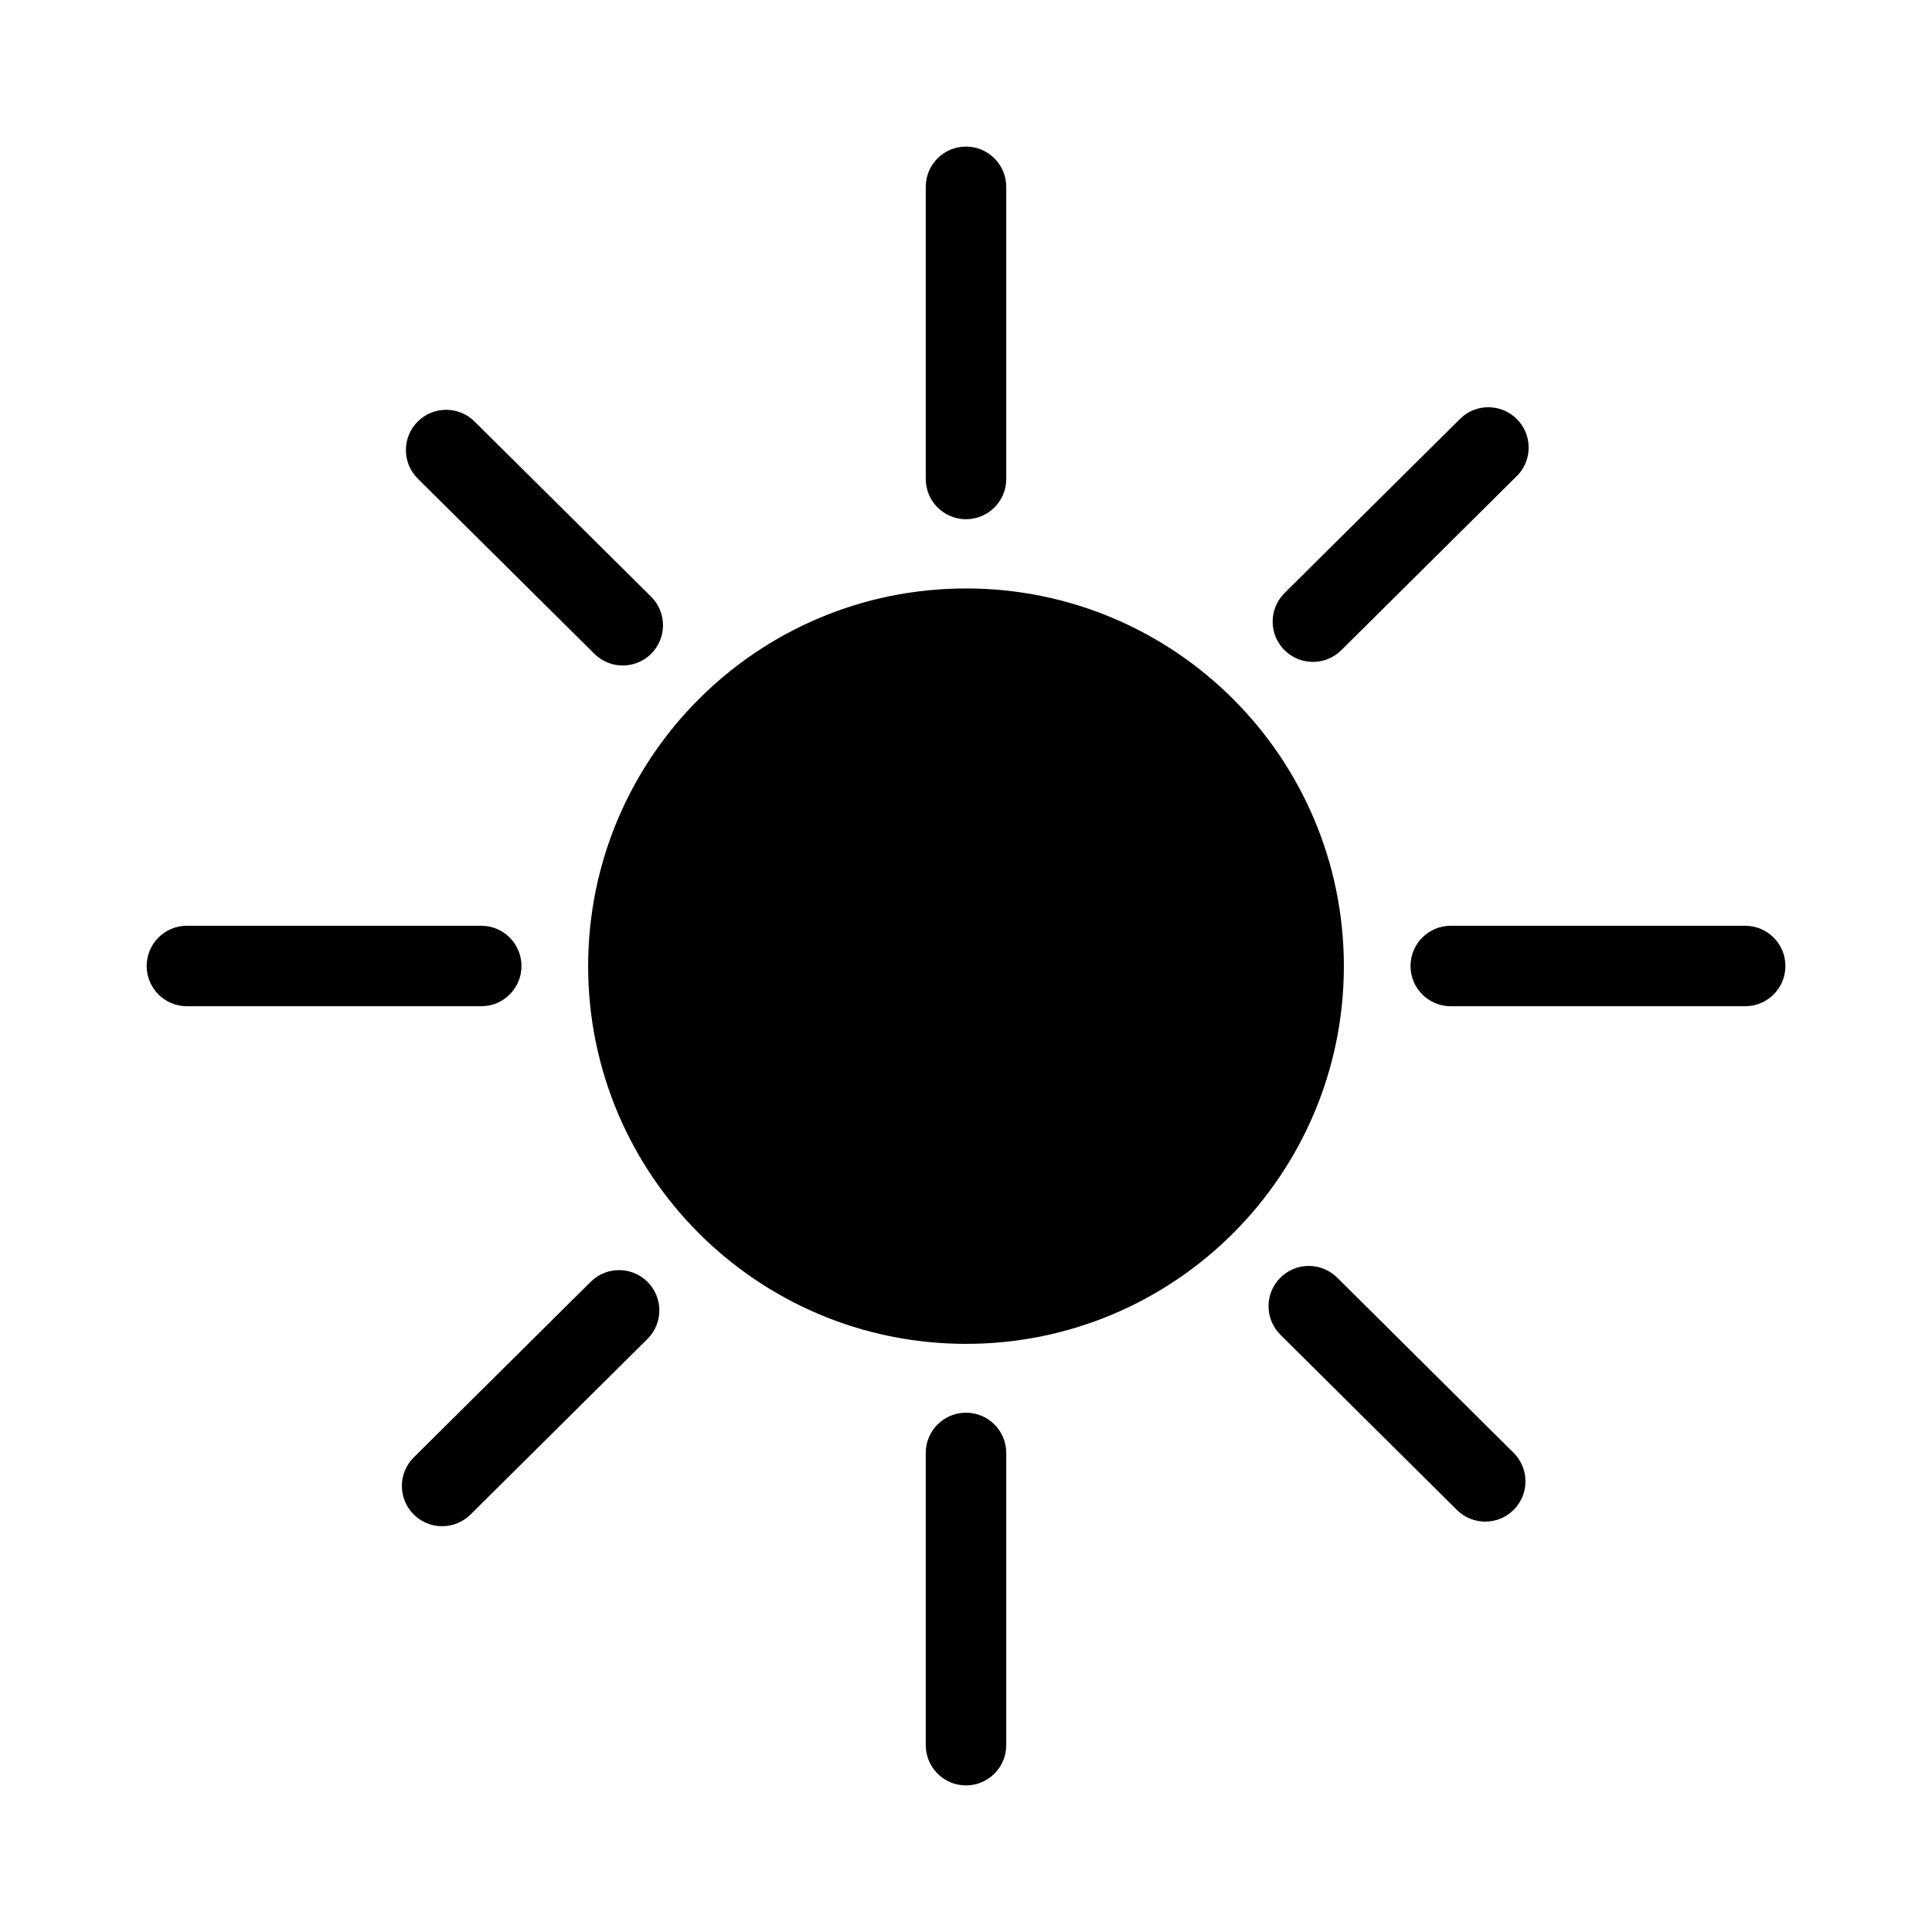
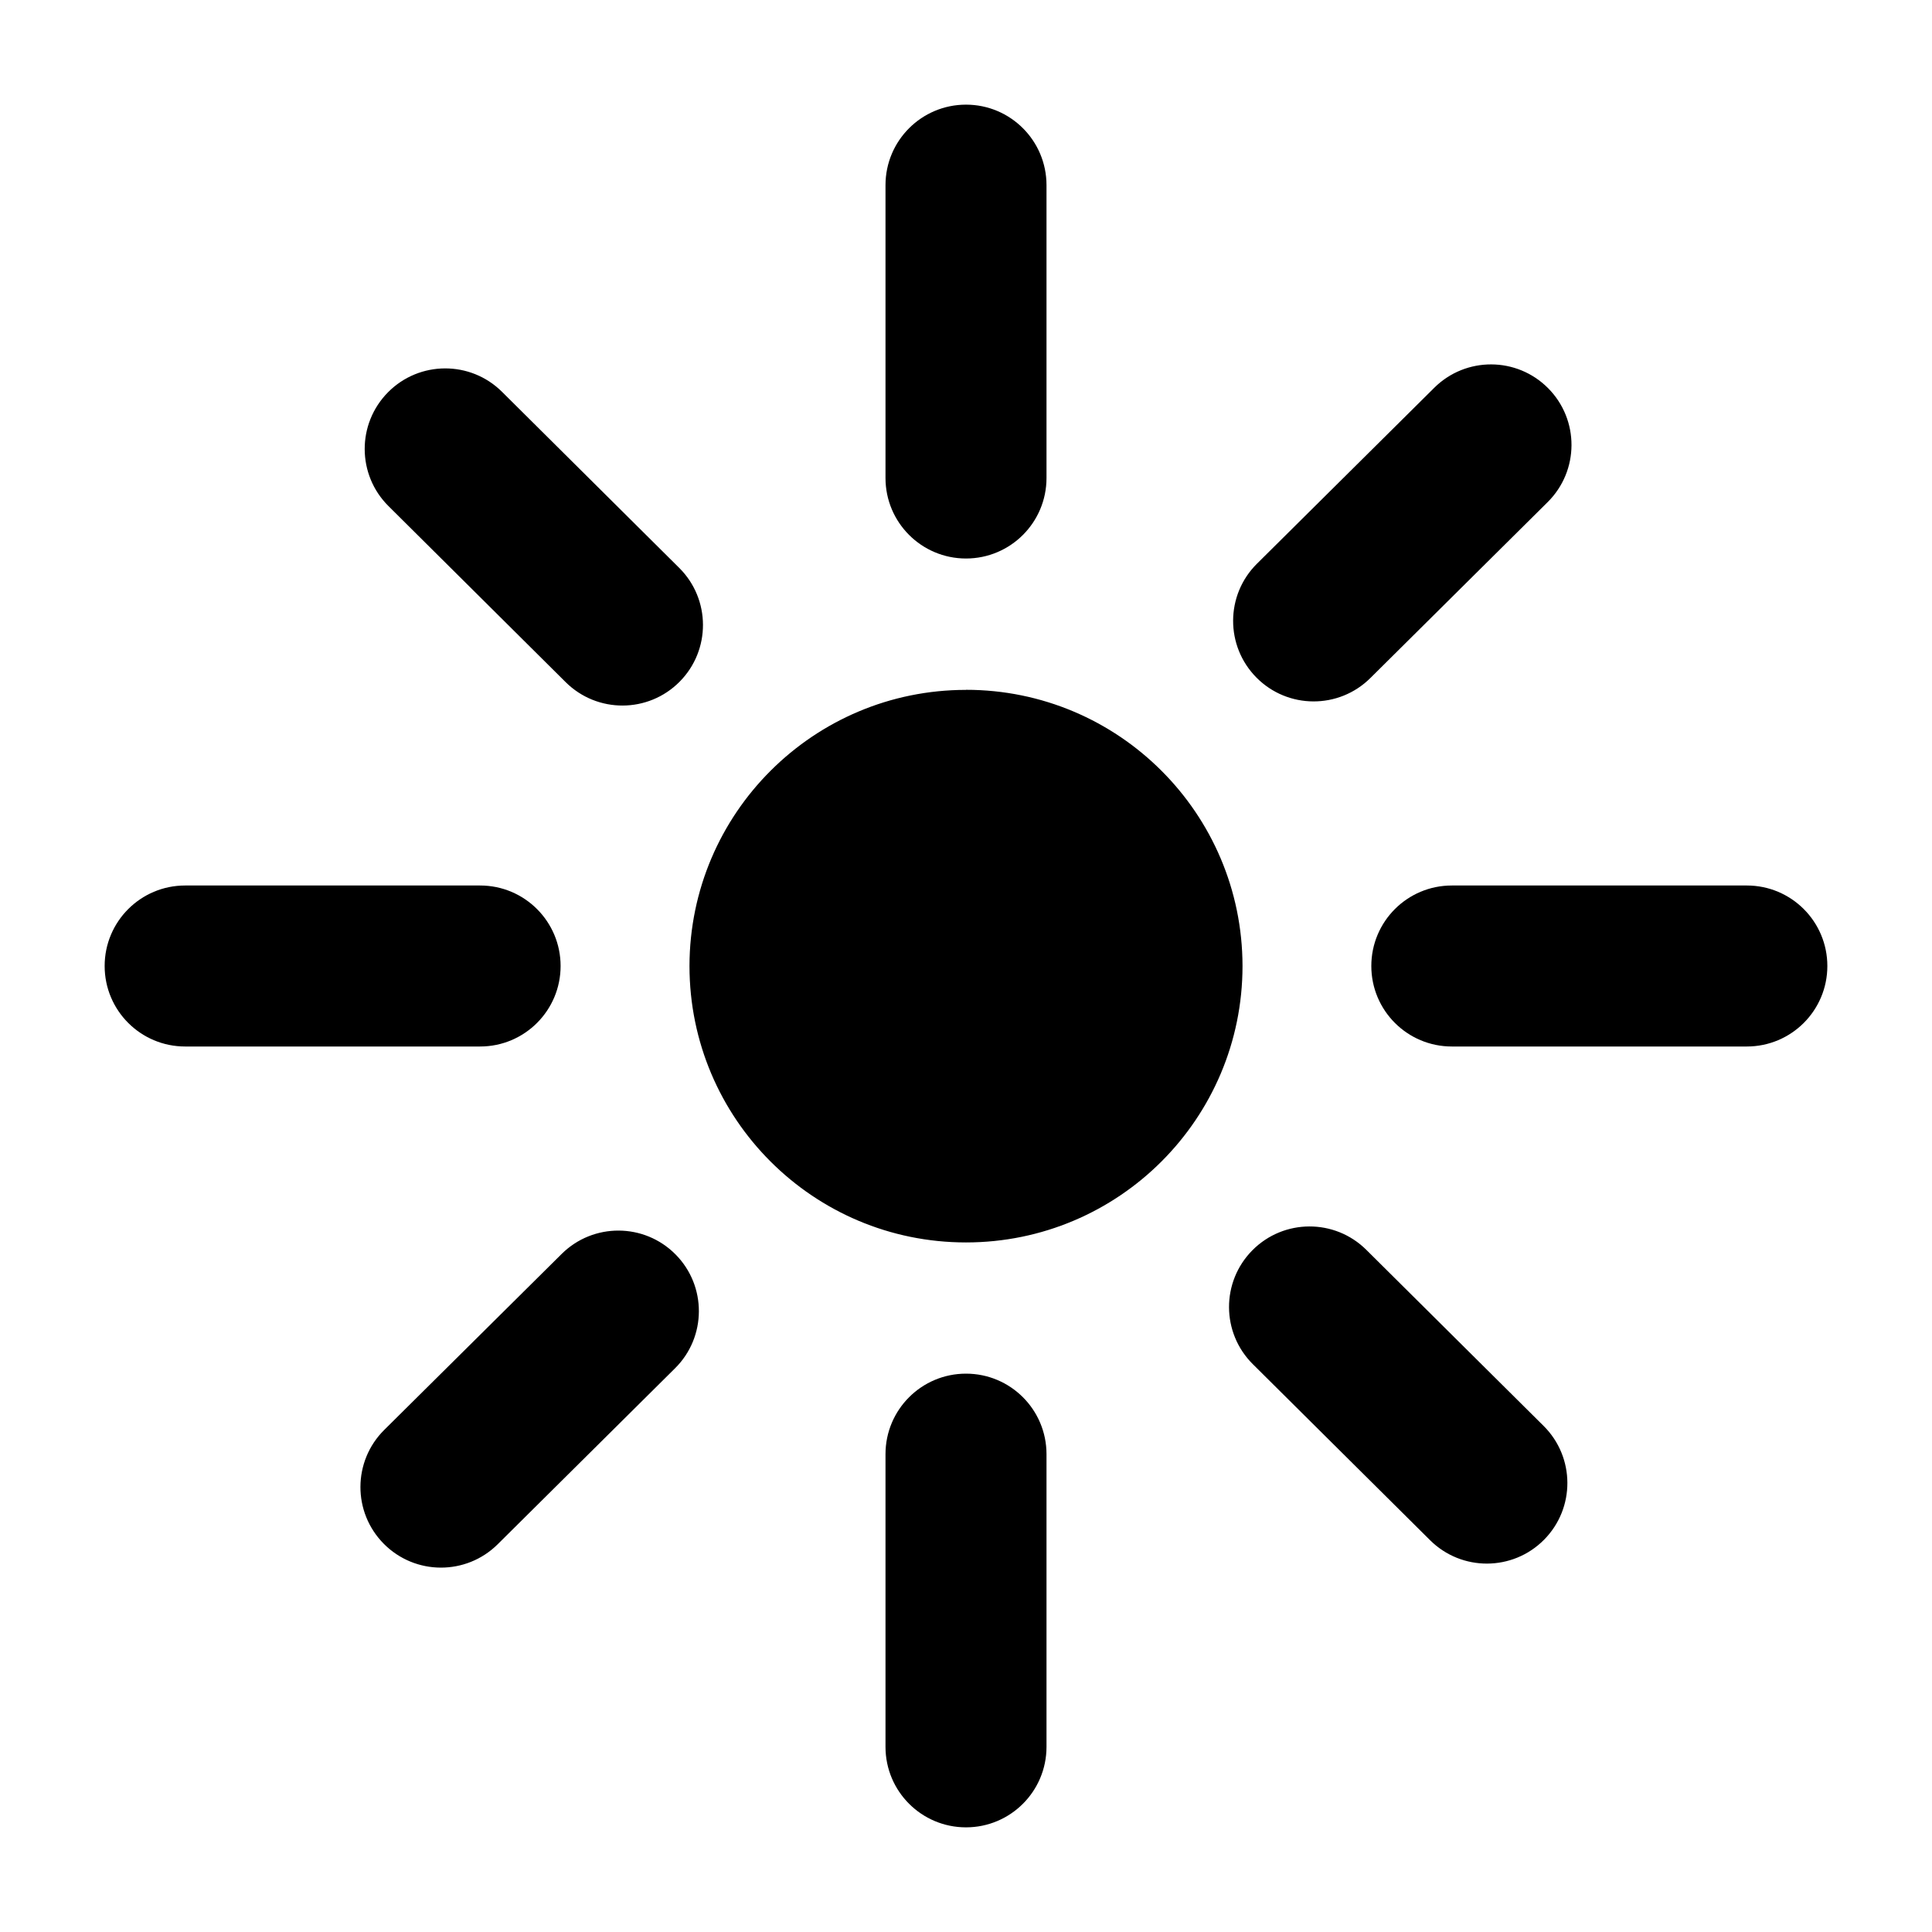
<svg xmlns="http://www.w3.org/2000/svg" xml:space="preserve" style="fill-rule:evenodd;clip-rule:evenodd;stroke-linejoin:round;stroke-miterlimit:2" viewBox="0 0 24 24">
-   <path d="M12 7.31A4.694 4.694 0 0 1 16.694 12a4.694 4.694 0 0 1-9.388 0A4.694 4.694 0 0 1 12 7.31m.5 14.369a.5.5 0 0 1-1 0v-3.63a.5.5 0 0 1 1 0zm0-15.729a.5.5 0 1 1-1 0V2.321a.5.5 0 0 1 1 0zm5.522 6.55a.5.5 0 0 1 0-1h3.657a.5.5 0 0 1 0 1zm-15.7 0a.5.5 0 0 1 0-1h3.656a.5.5 0 0 1 0 1zm3.523 6.314a.5.5 0 0 1-.705-.71l2.198-2.181a.5.5 0 1 1 .705.71zM16.662 8.077a.5.5 0 0 1-.705-.71l2.198-2.181a.501.501 0 0 1 .705.71zm2.146 9.976a.5.5 0 0 1-.704.71l-2.198-2.182a.5.5 0 1 1 .705-.71zM8.094 7.418a.5.5 0 0 1-.704.71L5.19 5.946a.5.5 0 0 1 .705-.71z" />
+   <path d="M12 8.569a3.435 3.435 0 0 1 3.435 3.43 3.435 3.435 0 0 1-6.87 0A3.435 3.435 0 0 1 12 8.57m1 13.13a1 1 0 0 1-2 0v-3.636a1 1 0 0 1 2 0zm0-15.762a1 1 0 0 1-2 0V2.3a1 1 0 0 1 2 0zM18.035 13a1 1 0 0 1 0-2H21.7a1 1 0 0 1 0 2zM2.3 13a1 1 0 0 1 0-2h3.664a1 1 0 0 1 0 2zm3.883 6.183a1 1 0 0 1-1.41-1.42l2.204-2.186a1 1 0 0 1 1.409 1.42zm10.84-10.76a1 1 0 0 1-1.409-1.42l2.203-2.186a1 1 0 0 1 1.409 1.42zm2.152 9.29a1 1 0 0 1-1.41 1.42l-2.202-2.187a1 1 0 0 1 1.41-1.42zM8.437 7.054a1 1 0 0 1-1.41 1.42L4.826 6.287a1 1 0 0 1 1.41-1.42z" />
</svg>
